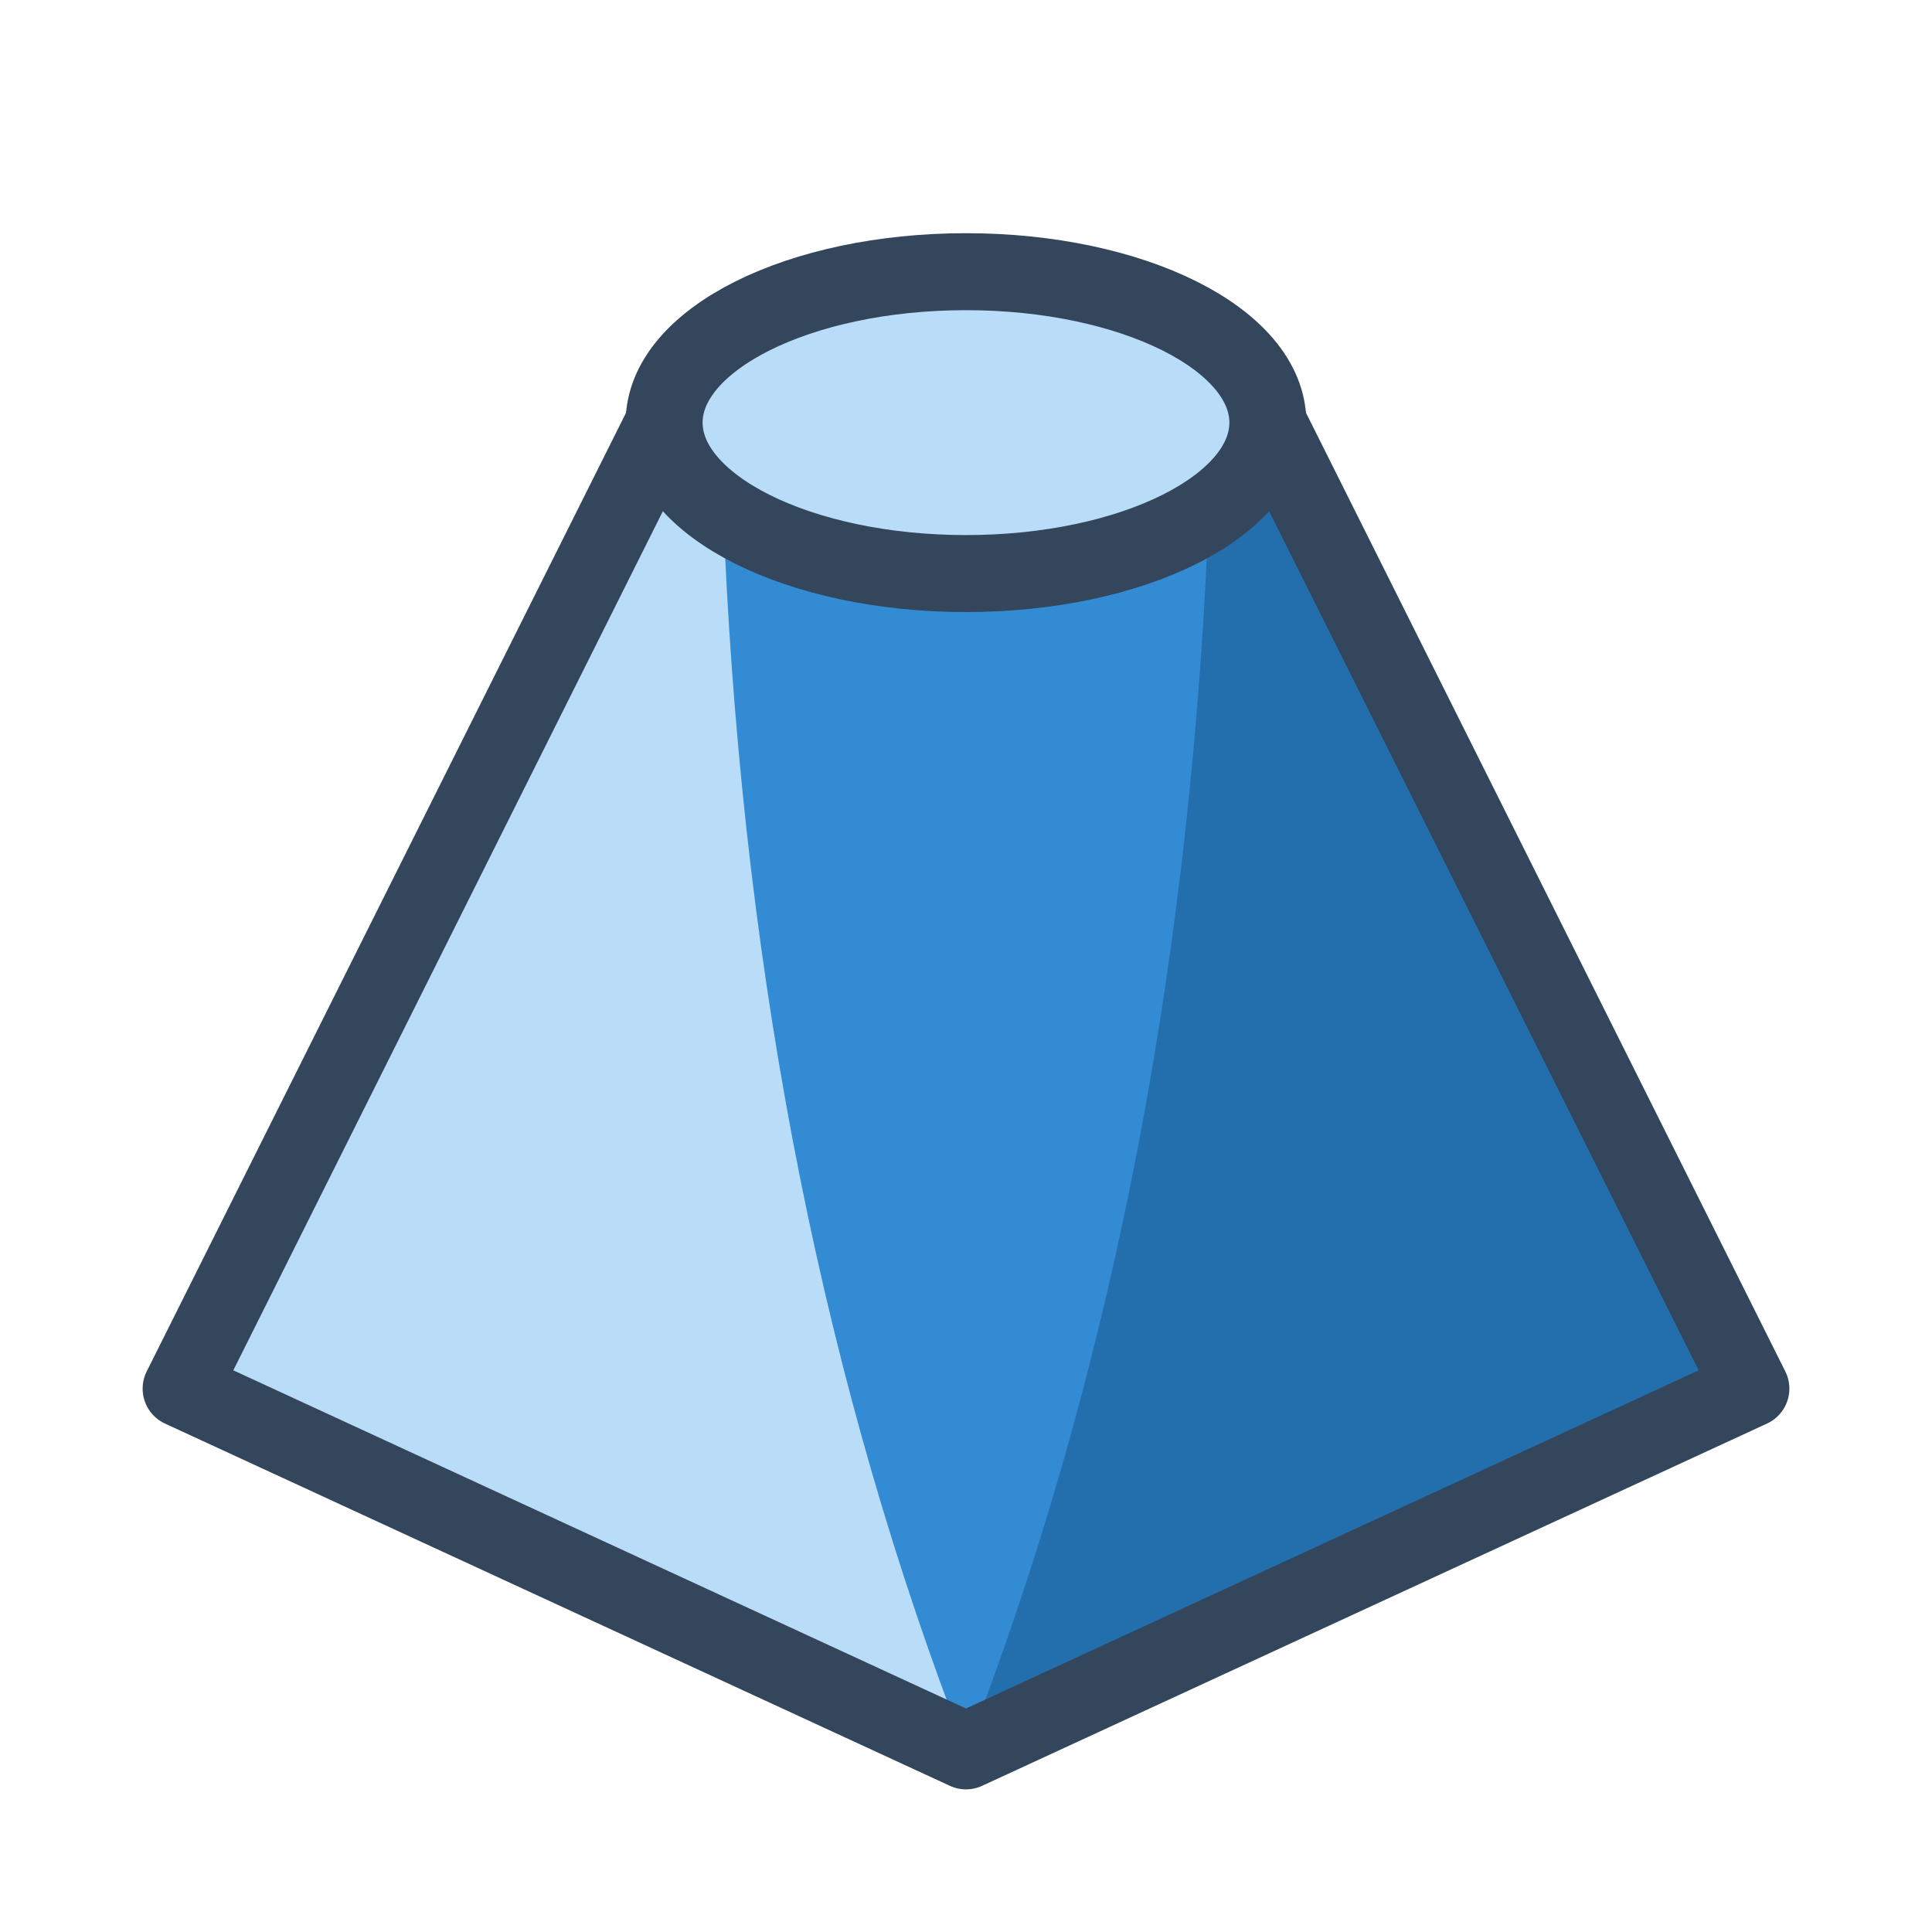
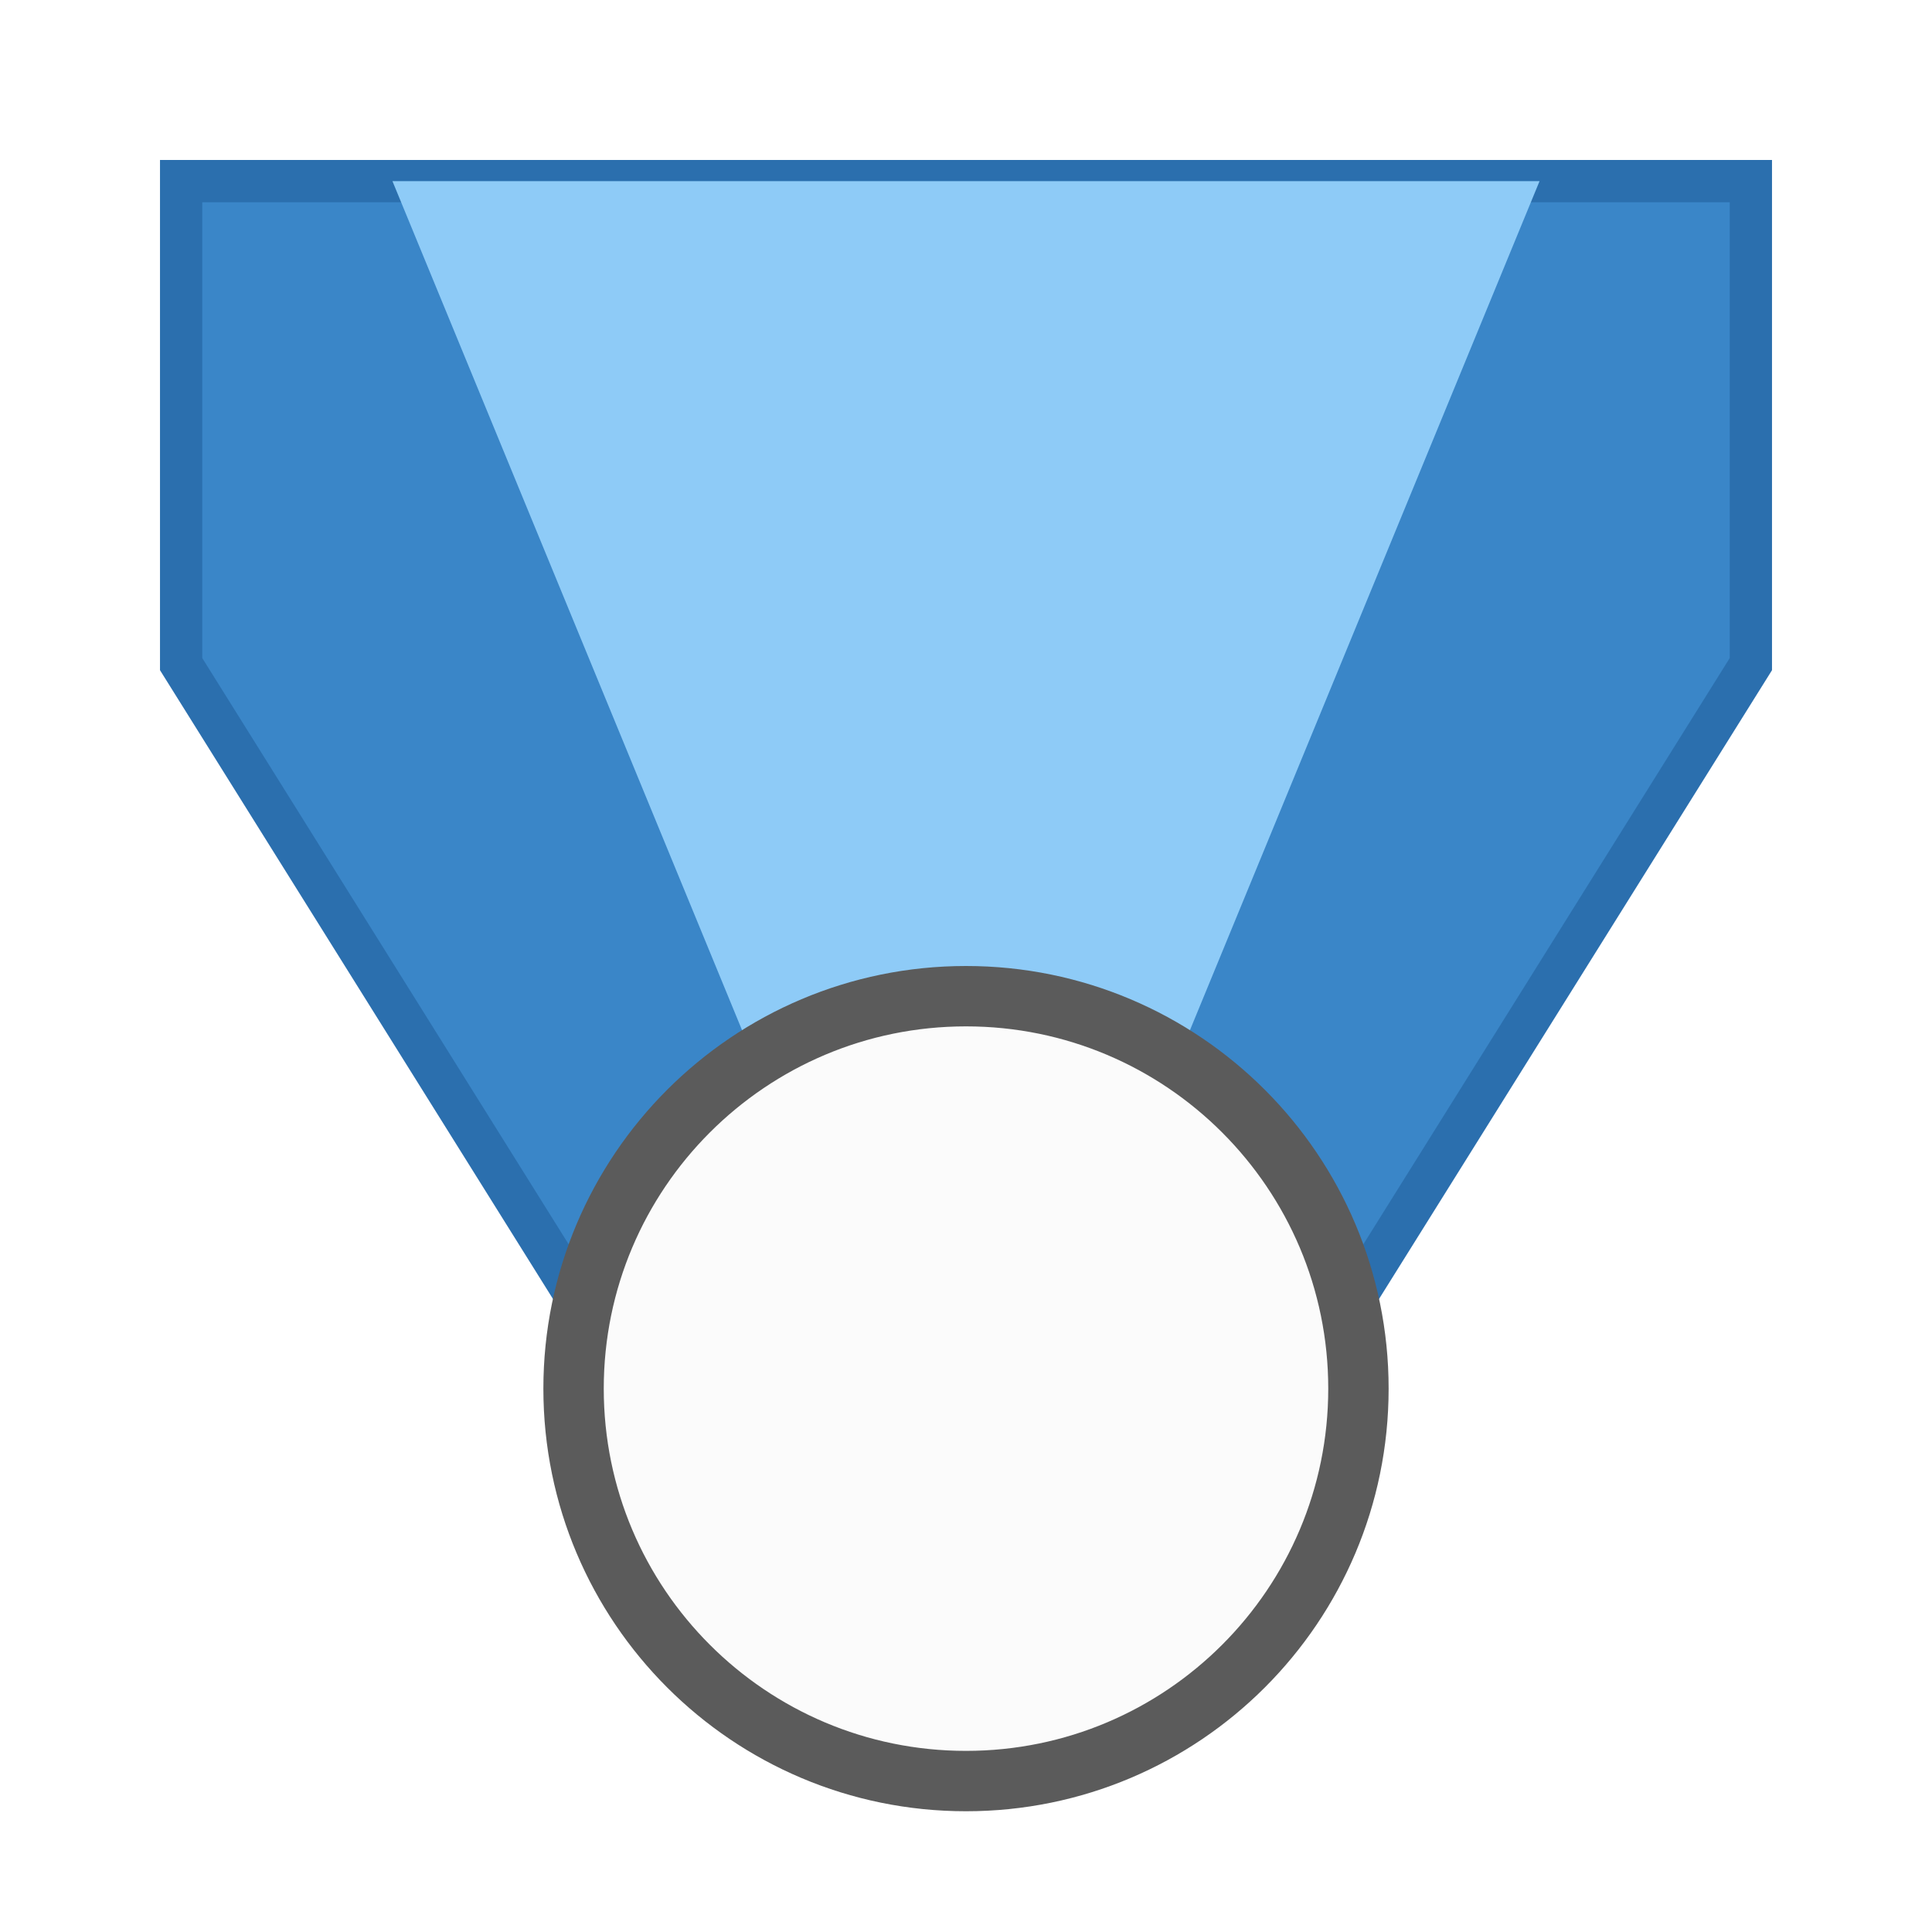
<svg xmlns="http://www.w3.org/2000/svg" viewBox="0 0 64 64">
-   <path d="M6 46L21.5 16.5L32 19L42.5 16.5L58 46L32 58Z" fill="#328bd3" />
-   <path d="M6 46L21.5 16.5L24 18Q25 40 32 58Z" fill="#b9ddf8" />
-   <path d="M58 46L42.5 16.5L40 18Q39 40 32 58Z" fill="#236ead" />
-   <path d="M6 46L22 14M42 14L58 46L32 58L6 46" fill="none" stroke="#34465b" stroke-width="2.55" stroke-linejoin="round" stroke-linecap="round" />
-   <path d="M22 14A10 5 0 1 0 42 14A10 5 0 1 0 22 14Z" fill="#b9ddf8" />
-   <path d="M22 14A10 5 0 1 0 42 14A10 5 0 1 0 22 14Z" fill="none" stroke="#34465b" stroke-width="2.55" stroke-linejoin="round" stroke-linecap="round" />
+   <path d="M6 6 L58 6 L58 22 L43 46 L21 46 L6 22 Z" fill="#3a86c8" stroke="#2b6fae" stroke-width="1.4" />
+   <path d="M13 6 L51 6 L37 40 L27 40 Z" fill="#8ecbf7" />
+   <circle cx="32" cy="46" r="13" fill="#fbfbfb" stroke="#5b5b5b" stroke-width="2" />
</svg>
